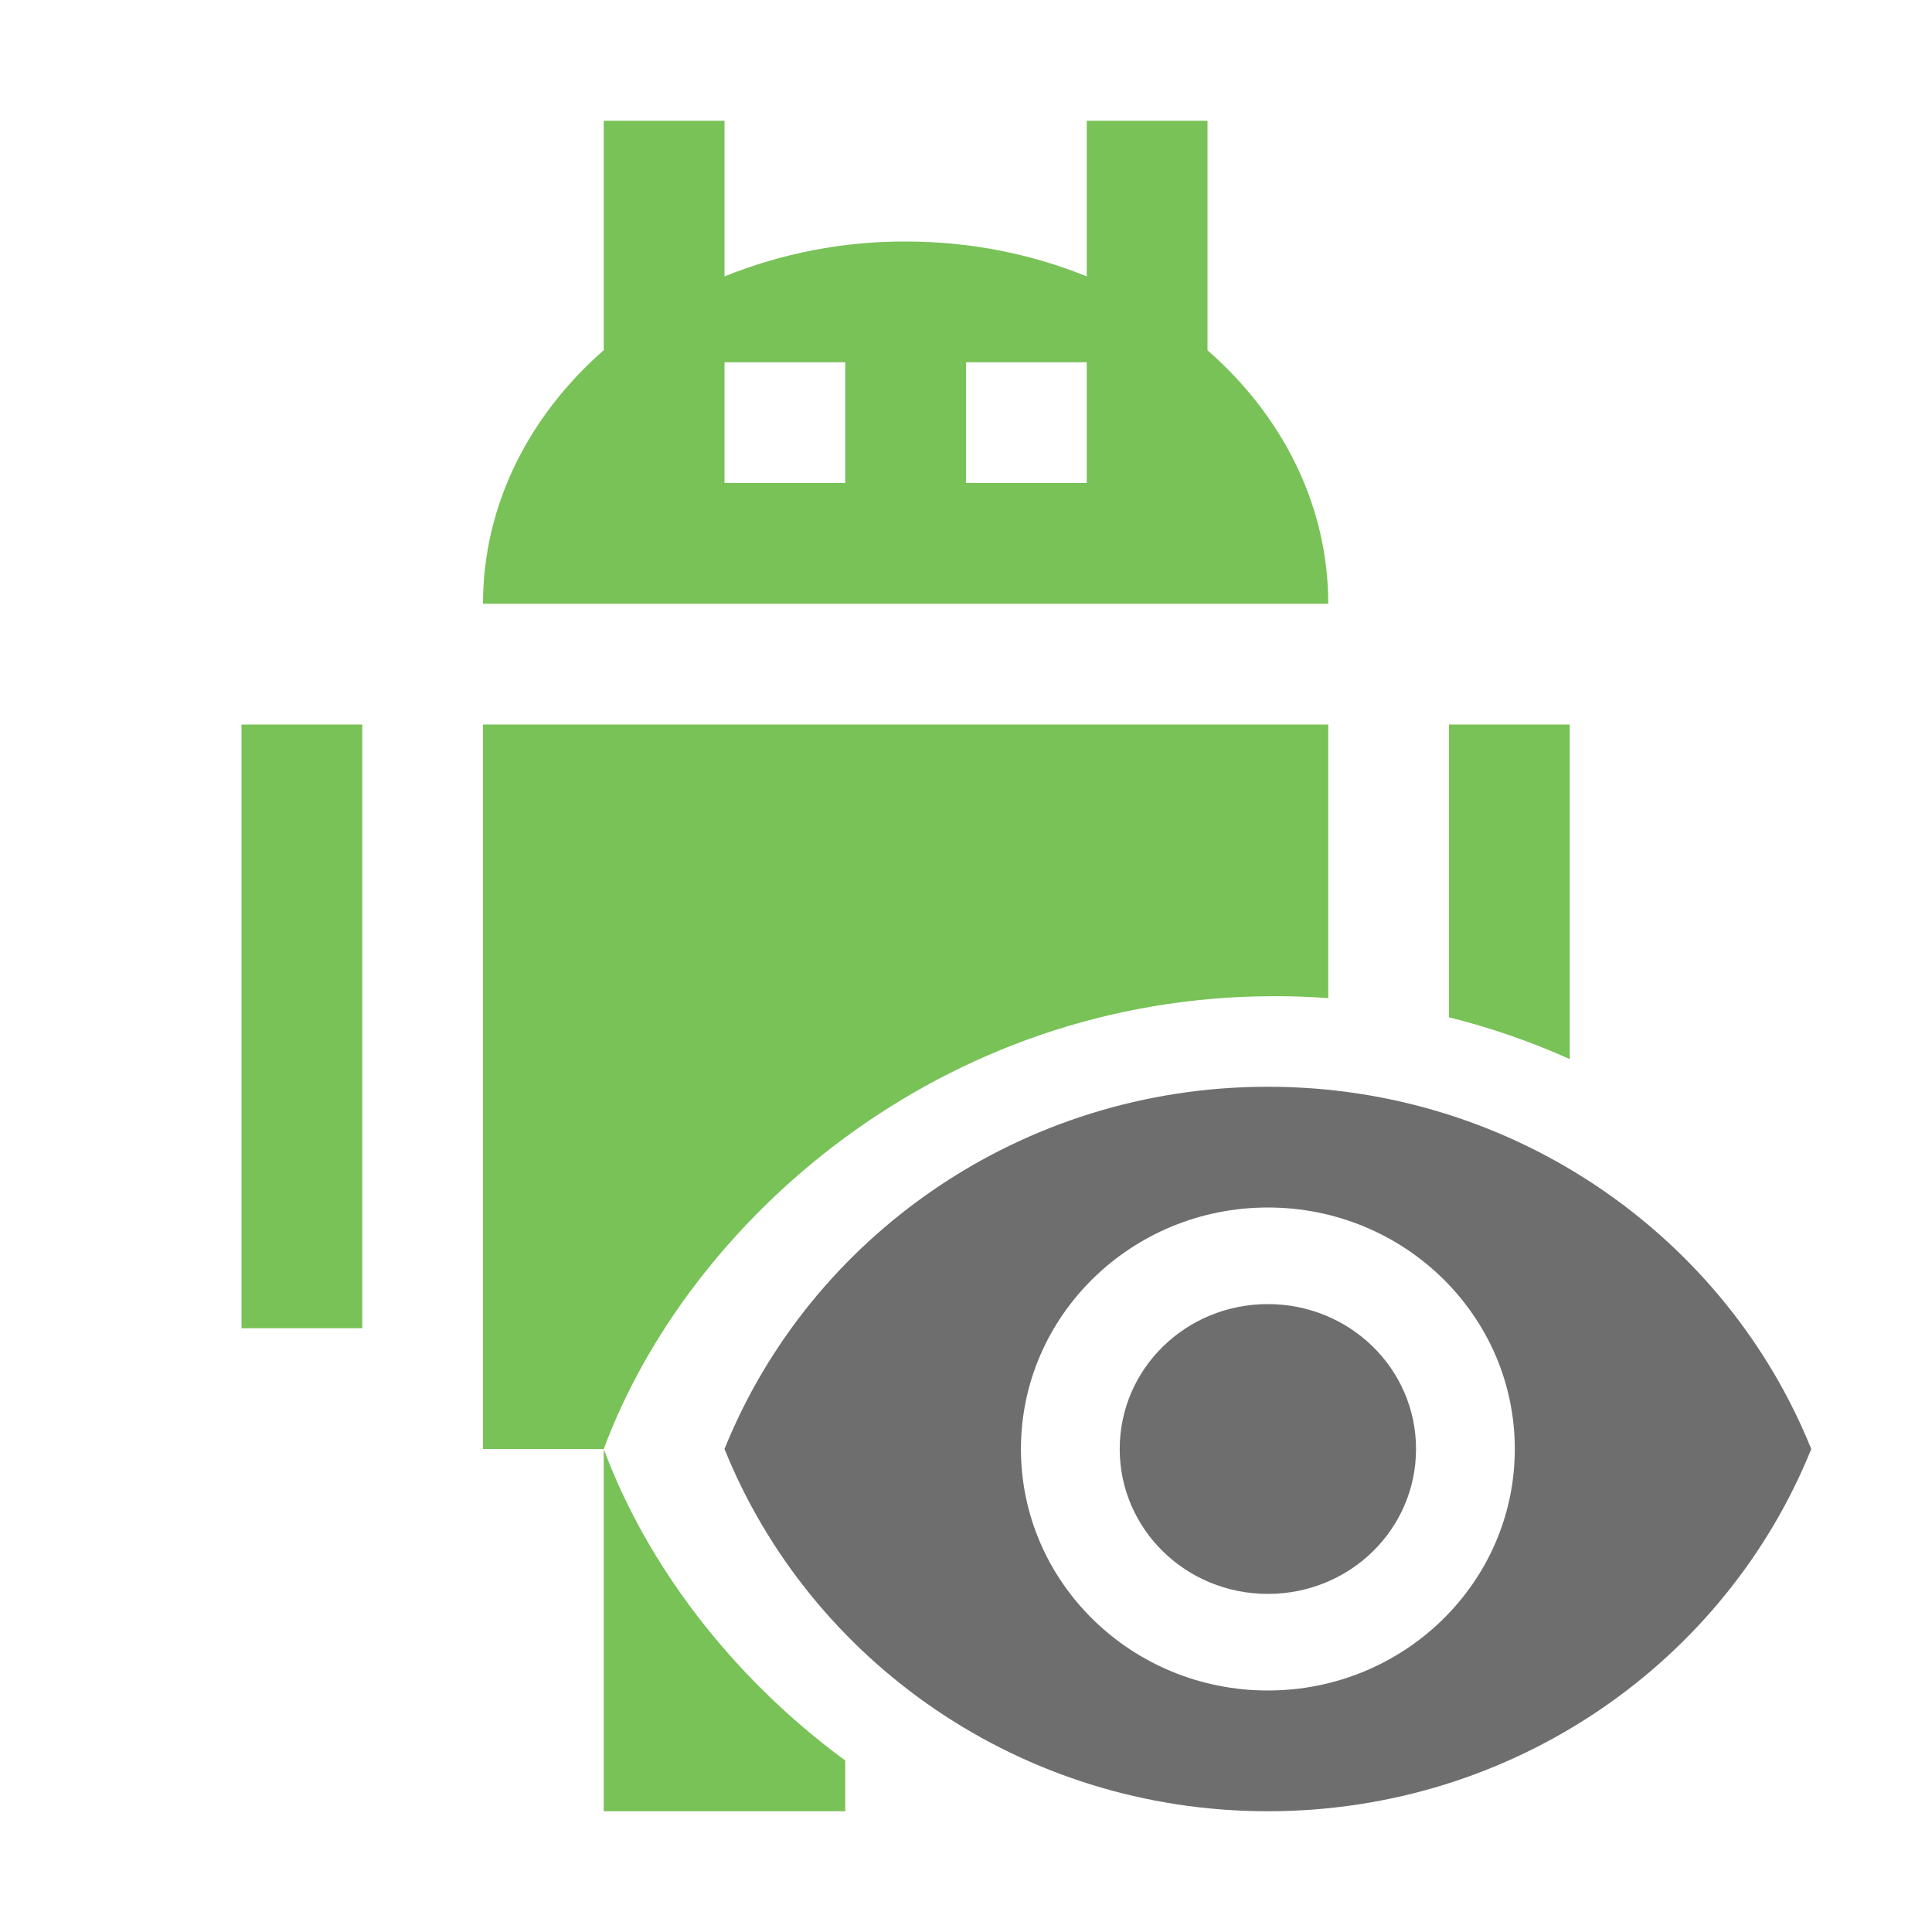
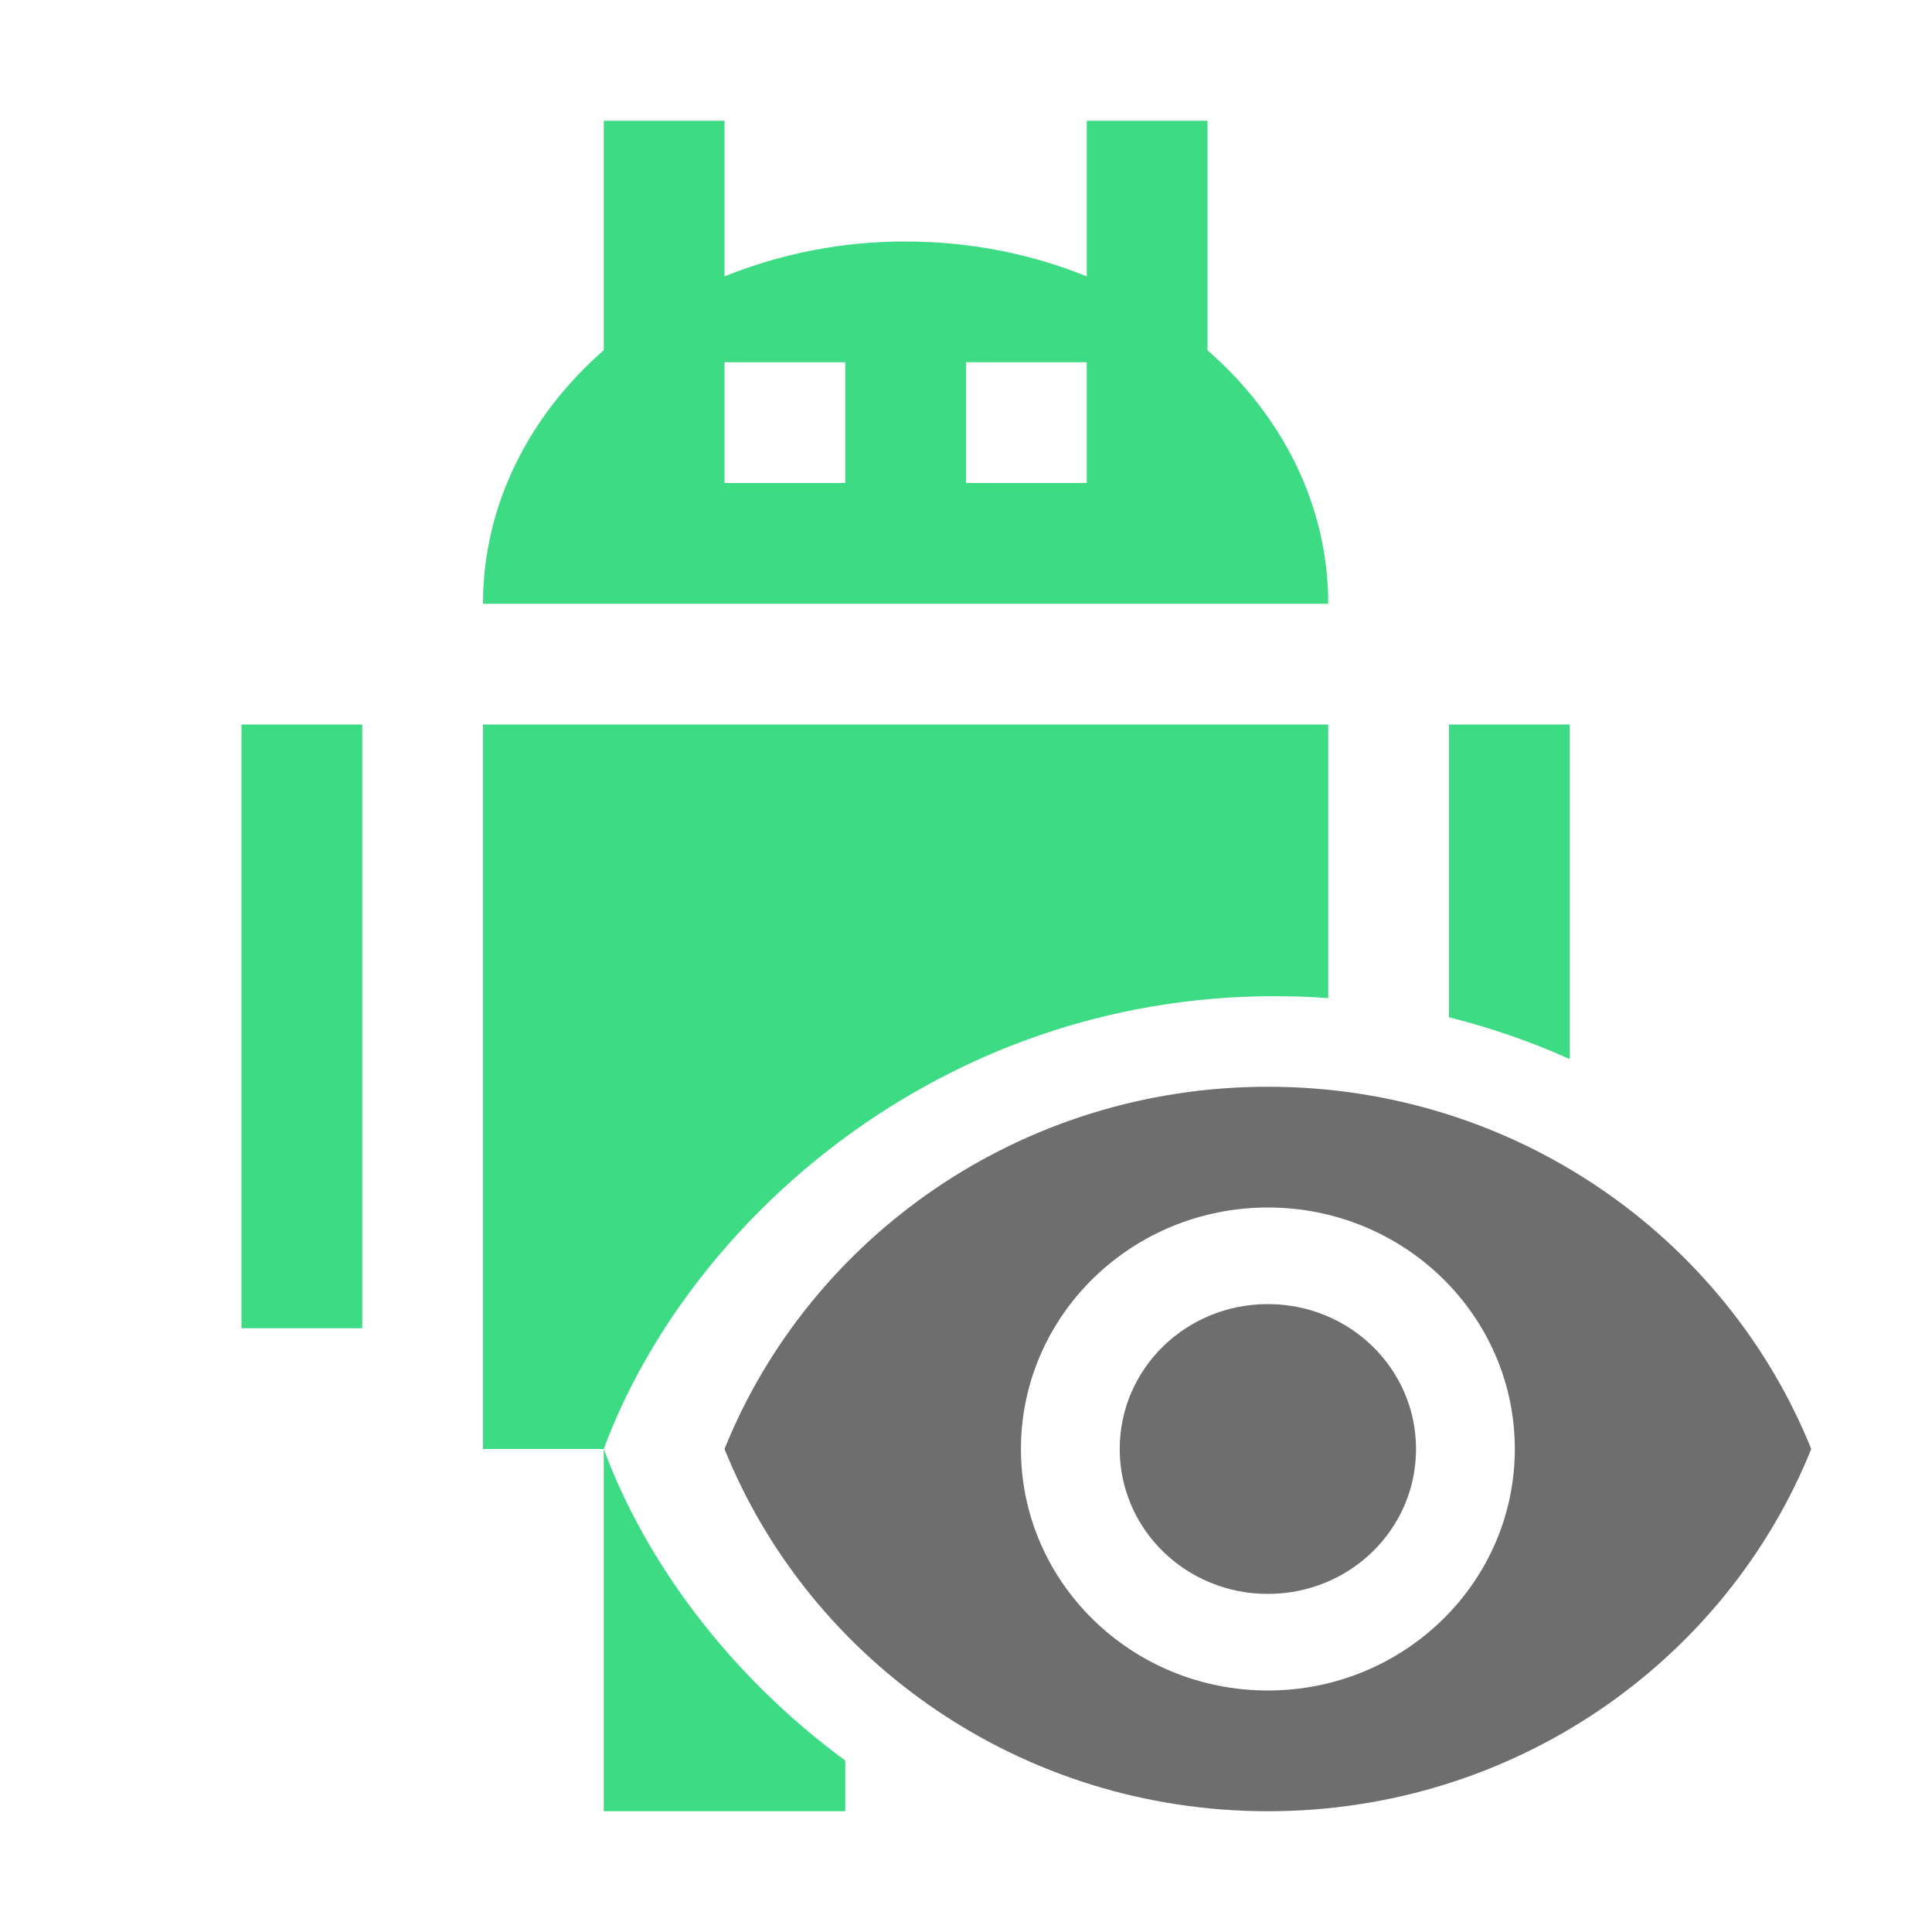
<svg xmlns="http://www.w3.org/2000/svg" width="16" height="16" viewBox="0 0 16 16">
-   <rect width="16" height="16" fill="none" />
+   <rect id="frame" width="16" height="16" fill="none" />
  <g fill="none" fill-rule="evenodd">
-     <path d="M11 8.266a6.097 6.097 0 0 0-.445-.016C7.777 8.25 5.695 10.125 5 12c.348.939 1.043 1.877 2 2.58V15H5v-3H4V6h7v2.266zm2 .505a5.932 5.932 0 0 0-1-.346V6h1v2.771zm-3-5.87c.619.54 1 1.282 1 2.099H4c0-.817.381-1.558 1-2.1V1h1v1.289A3.977 3.977 0 0 1 7.5 2c.537 0 1.045.104 1.5.289V1h1v1.9zM8 3v1h1V3H8zM6 3v1h1V3H6zM2 6h1v5H2V6z" fill="#78C257" />
+     <path d="M11 8.266a6.097 6.097 0 0 0-.445-.016C7.777 8.25 5.695 10.125 5 12c.348.939 1.043 1.877 2 2.58V15H5v-3H4V6h7v2.266zm2 .505a5.932 5.932 0 0 0-1-.346V6h1v2.771zm-3-5.87c.619.54 1 1.282 1 2.099H4c0-.817.381-1.558 1-2.1V1h1v1.289A3.977 3.977 0 0 1 7.5 2c.537 0 1.045.104 1.5.289V1h1v1.9zM8 3v1h1V3H8zM6 3v1h1V3H6zM2 6h1v5H2V6z" fill="#3DDC84" />
    <path d="M10.5 9C8.455 9 6.708 10.244 6 12c.708 1.756 2.455 3 4.5 3s3.792-1.244 4.5-3c-.708-1.756-2.455-3-4.5-3zm0 5c-1.13 0-2.045-.896-2.045-2s.916-2 2.045-2c1.13 0 2.045.896 2.045 2s-.916 2-2.045 2zm0-3.2c-.68 0-1.227.536-1.227 1.2 0 .664.548 1.2 1.227 1.2.68 0 1.227-.536 1.227-1.2 0-.664-.548-1.2-1.227-1.2z" fill="#6E6E6E" />
  </g>
</svg>
